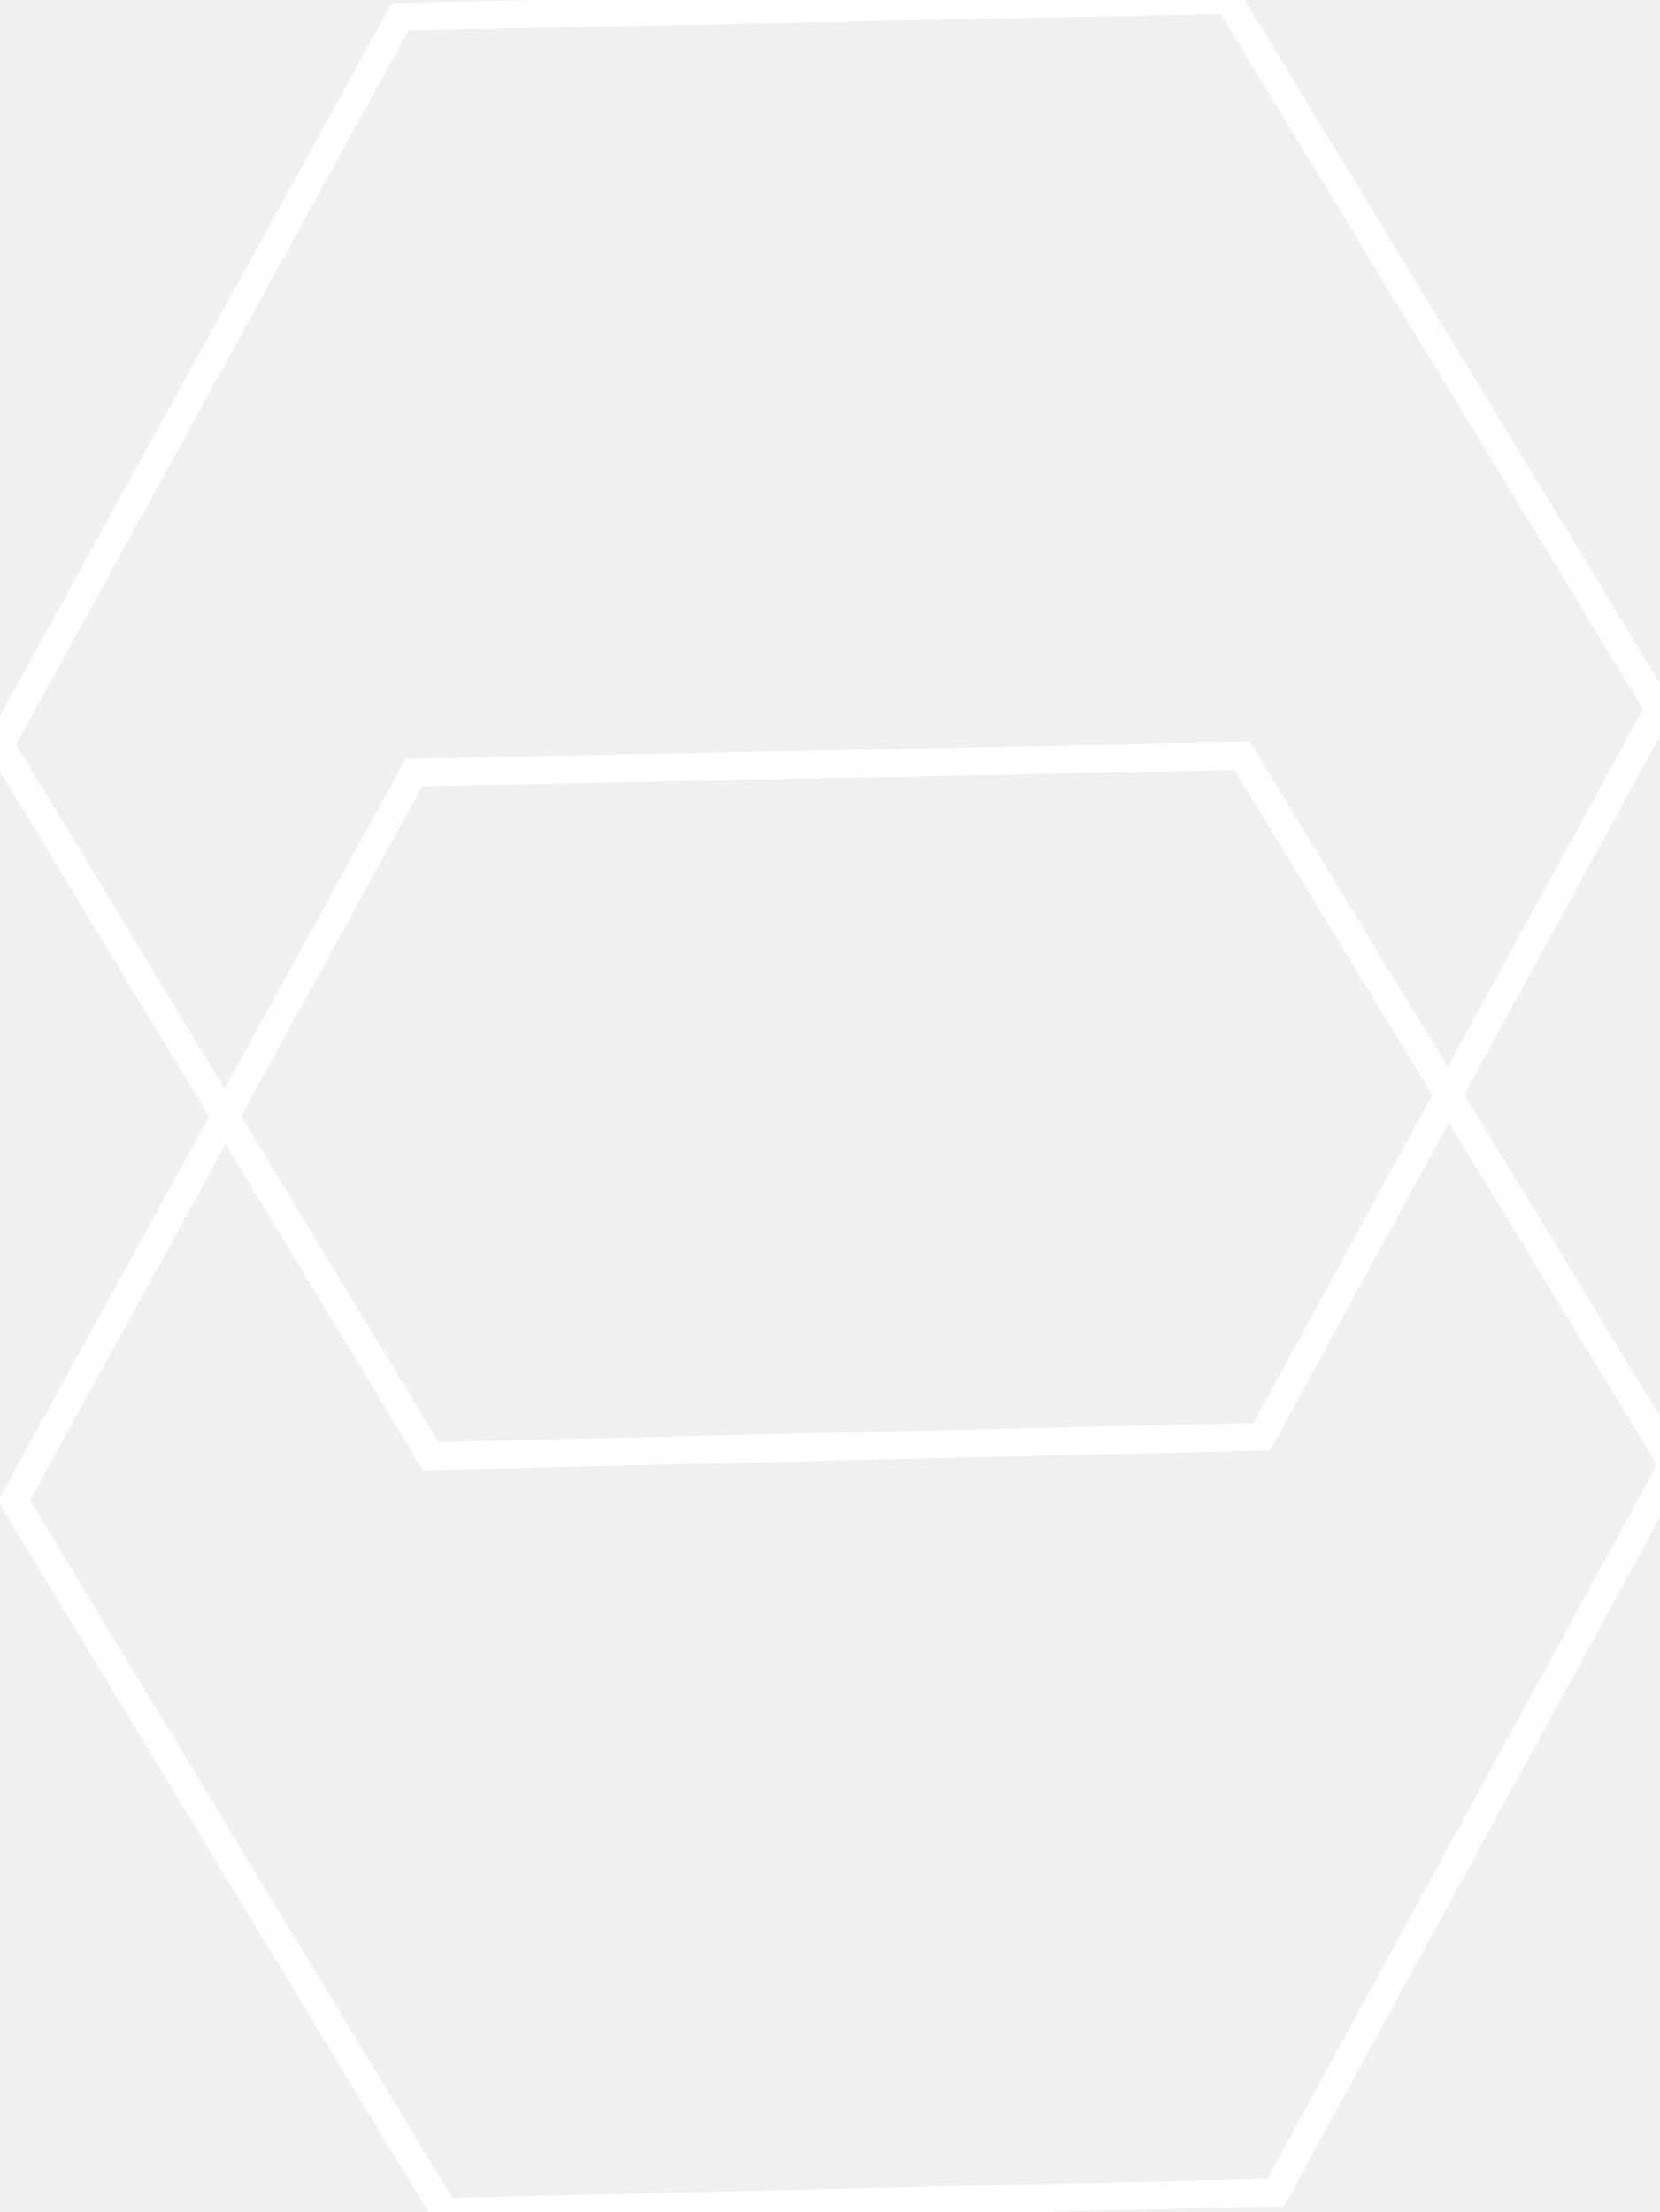
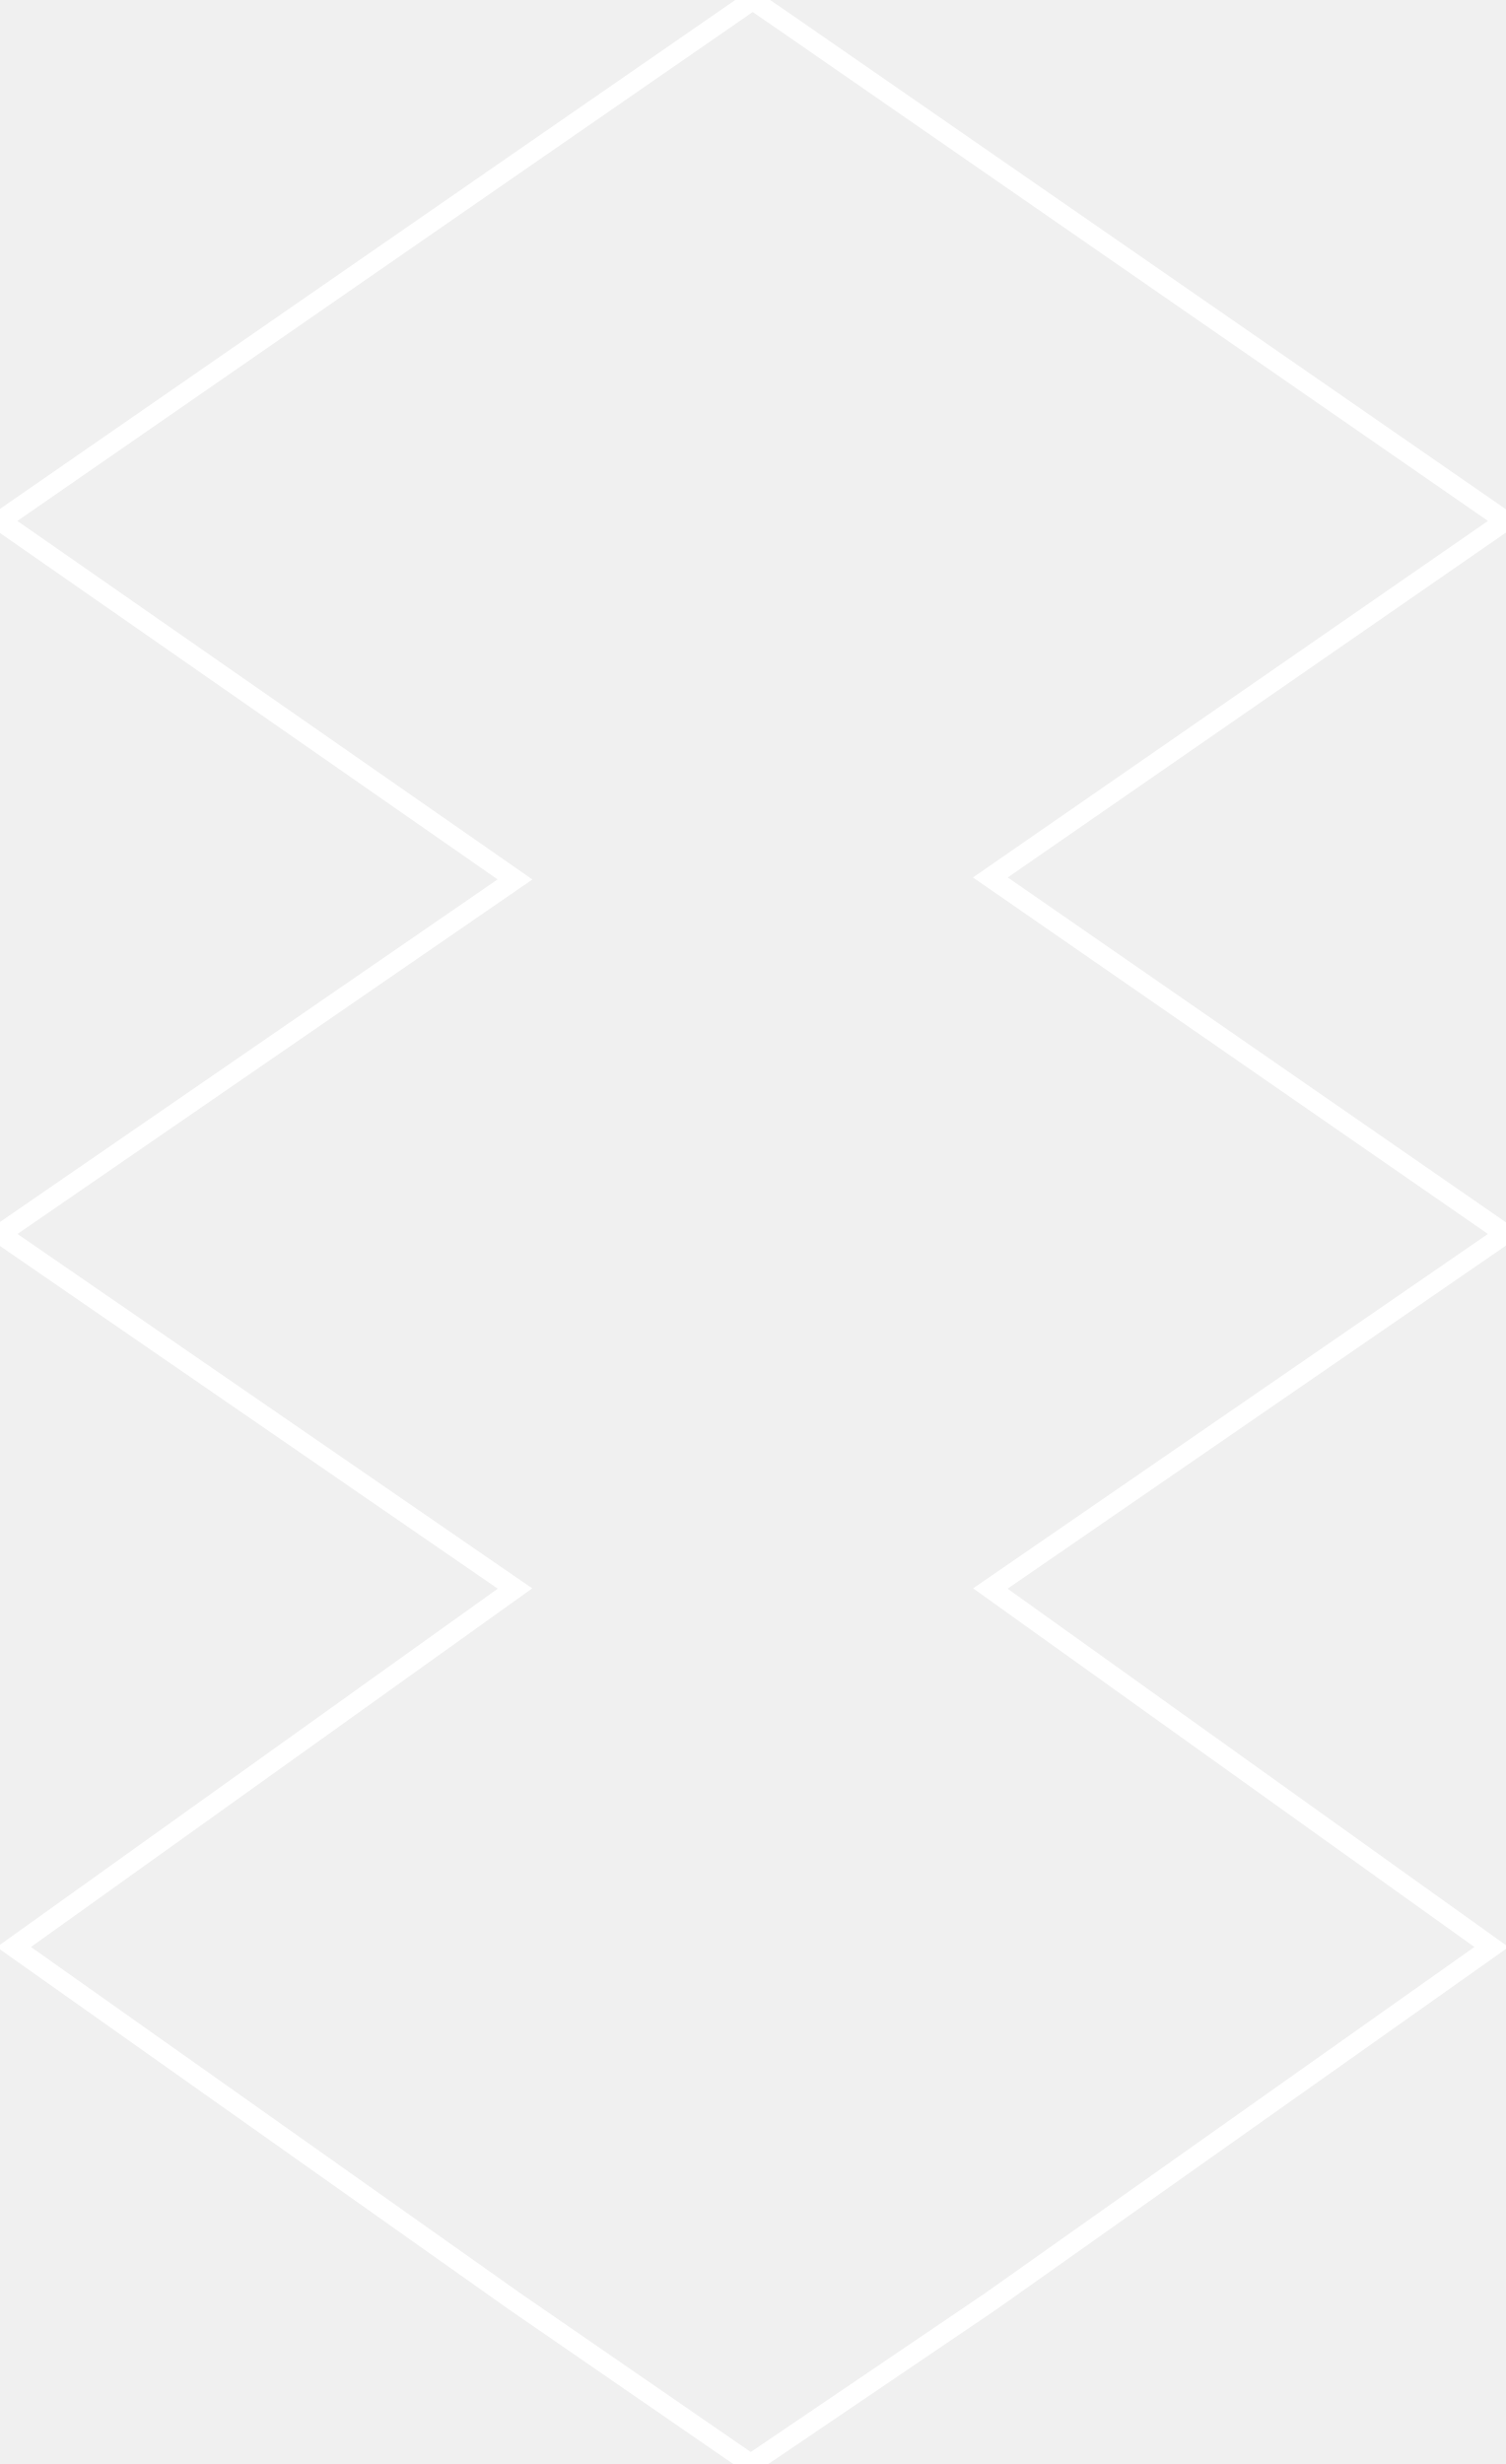
- <svg xmlns="http://www.w3.org/2000/svg" version="1.1" id="Layer_1" x="0px" y="0px" viewBox="0 0 59.7 79.6" enable-background="new 0 0 59.7 79.6" xml:space="preserve">
-   <polygon fill="none" stroke="#FFFFFF" stroke-miterlimit="10" points="15.5,52.4 0,26.8 14.4,0.6 44.2,0 59.7,25.5 45.4,51.7 " />
-   <polygon fill="none" stroke="#FFFFFF" stroke-miterlimit="10" points="16,79.6 0.5,54 14.9,27.8 44.7,27.2 60.2,52.7 45.9,78.9 " />
+ <svg xmlns="http://www.w3.org/2000/svg" version="1.1" id="Layer_1" x="0px" y="0px" viewBox="0 0 76 124.4" enable-background="new 0 0 76 124.4" xml:space="preserve">
+   <path fill="none" stroke="#FFFFFF" stroke-linecap="square" stroke-miterlimit="10" d="M165.8,89.8" />
+   <polygon fill="none" stroke="#FFFFFF" stroke-miterlimit="10" points="38,0 26,8.3 0,26.3 26,44.4 0,62.3 26,80.2 0.7,98.3   26,116.2 37.9,124.4 50,116.2 75.3,98.3 50,80.2 76,62.3 50,44.3 76,26.3 50,8.3 39.6,1.1 " />
</svg>
